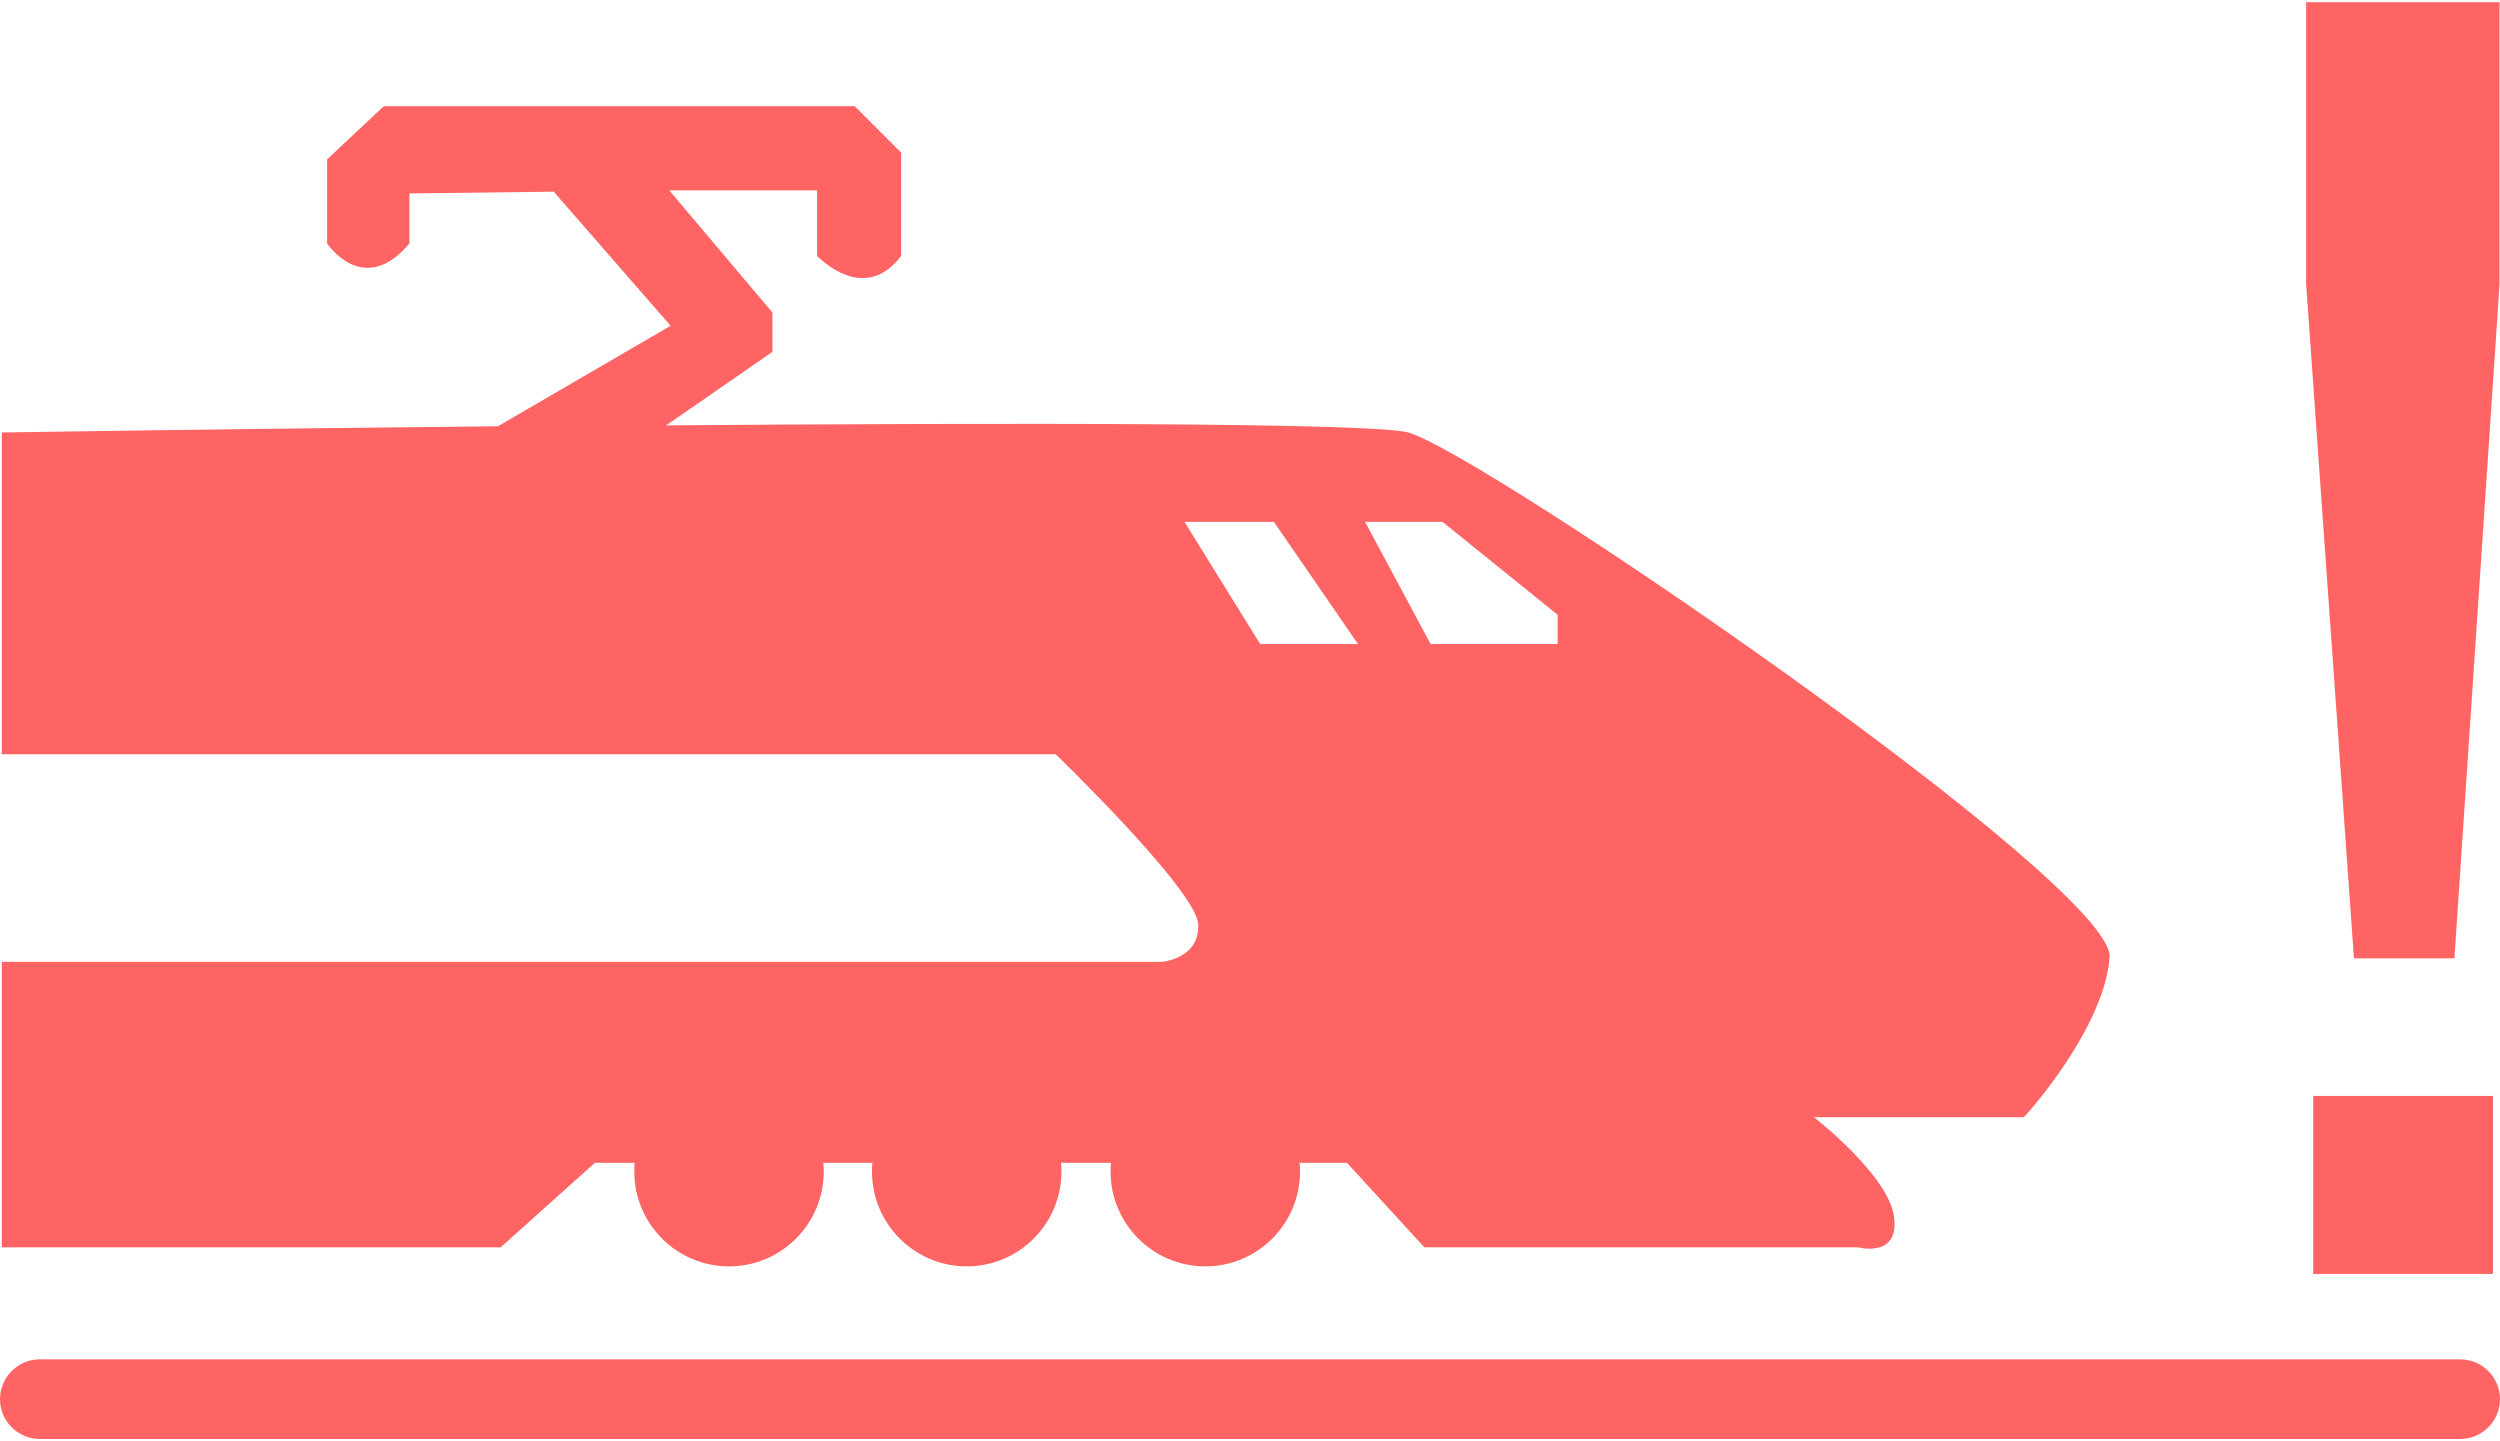
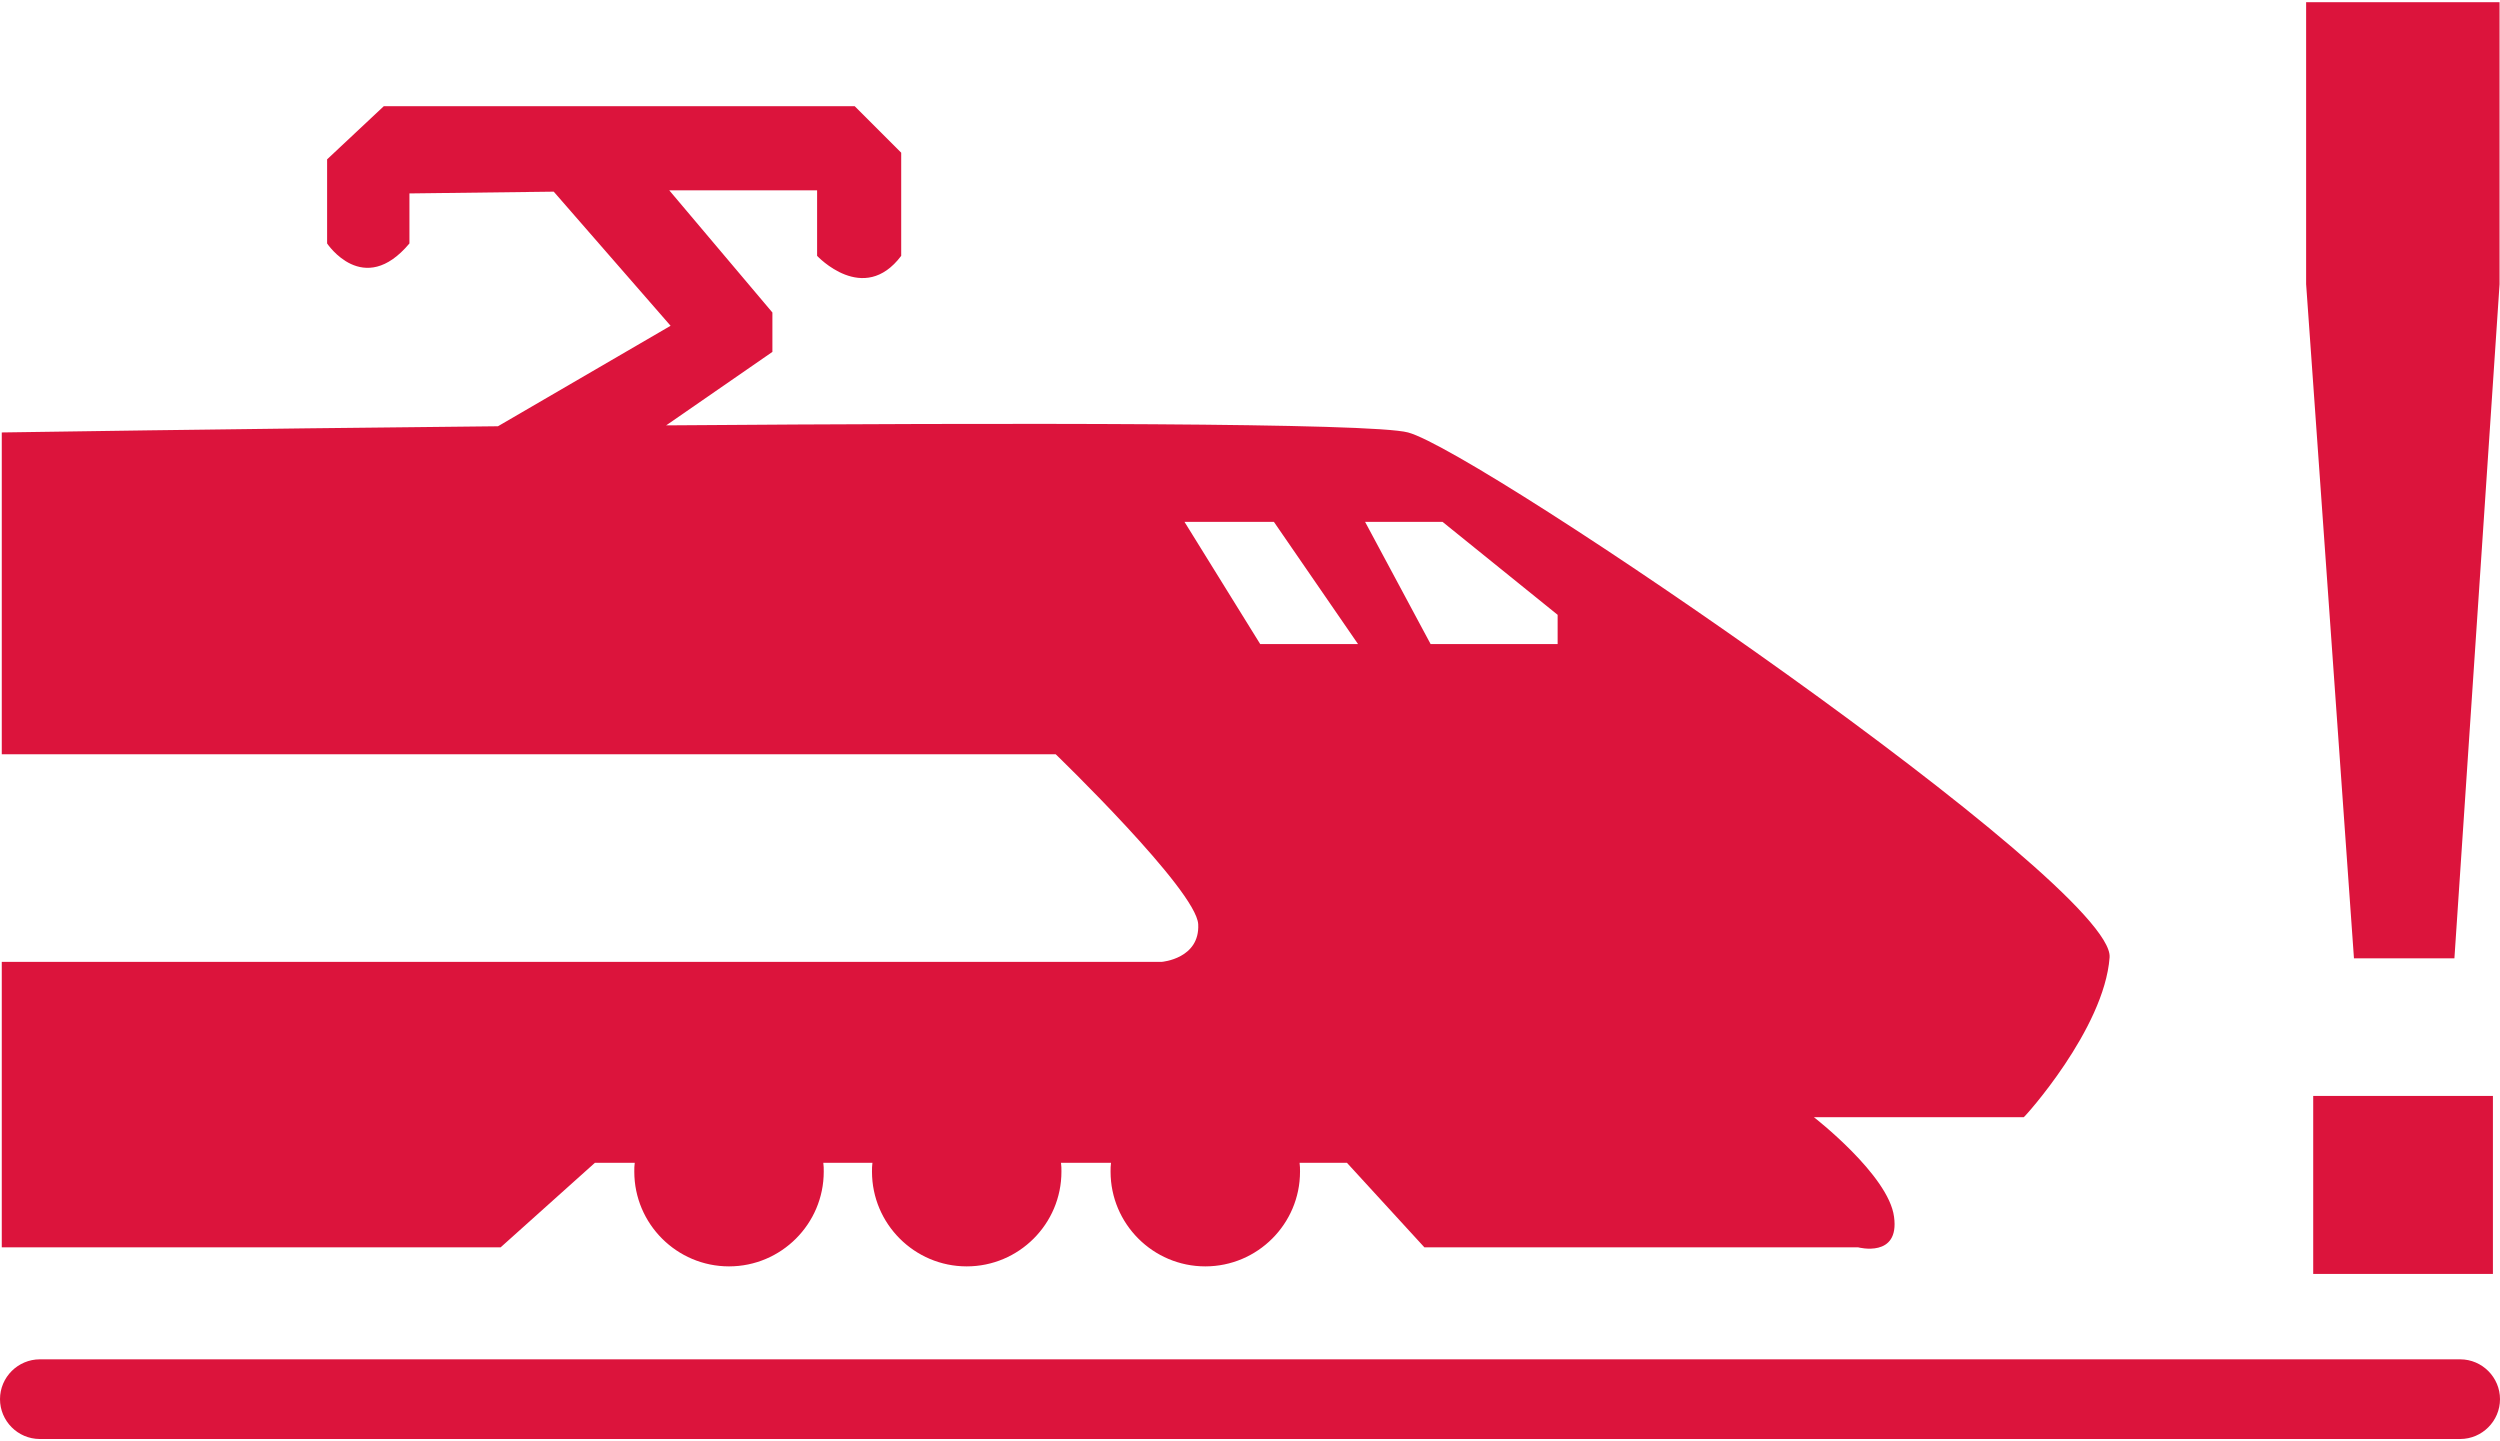
<svg xmlns="http://www.w3.org/2000/svg" version="1.1" id="Layer_2" x="0px" y="0px" viewBox="0 0 564.8 325.4" style="enable-background:new 0 0 564.8 325.4;" xml:space="preserve">
  <style type="text/css">
- 	.st0{fill:#FF6464;}
+ 	.st0{fill:crimson;}
</style>
  <path class="st0" d="M476.6,216.3C477.9,200,334.3,102,318.1,97.7c-8.2-2.2-89.4-2.2-167.6-1.6l24-16.6v-8.9L151.2,43h33.4v14.8  c0,0,10.5,11.3,19,0c0-10.1,0-23.3,0-23.3L193.1,24H86.7L73.9,36v19c0,0,8.2,12.4,18.6,0c0-8.9,0-11.3,0-11.3l32.6-0.4l26.4,30.3  l-39,22.7C51.4,96.9,0.4,97.7,0.4,97.7v72.7h238.1c0,0,31.8,30.7,32.2,38.4c0.4,7.8-8.2,8.5-8.2,8.5H0.4v64.5h112.7l21.3-19.1h9  c-0.1,0.7-0.1,1.3-0.1,2c0,11.8,9.6,21.4,21.4,21.4c11.8,0,21.4-9.6,21.4-21.4c0-0.7,0-1.3-0.1-2h11.1c-0.1,0.7-0.1,1.3-0.1,2  c0,11.8,9.6,21.4,21.4,21.4s21.4-9.6,21.4-21.4c0-0.7,0-1.3-0.1-2H251c-0.1,0.7-0.1,1.3-0.1,2c0,11.8,9.6,21.4,21.4,21.4  c11.8,0,21.4-9.6,21.4-21.4c0-0.7,0-1.3-0.1-2h10.7l17.5,19.1h98c0,0,9.4,2.5,8.1-6.9c-1.2-9.4-18.1-22.5-18.1-22.5h47.4  C457.3,252.5,475.4,232.5,476.6,216.3z M284.7,145.5l-17.1-27.6h20.2l19,27.6H284.7z M351.9,145.5h-28.7l-14.8-27.6h17.5l26,21  V145.5z M555.8,325.1H9c-5,0-9-4.1-9-9v0c0-5,4.1-9,9-9h546.8c5,0,9,4.1,9,9v0C564.8,321,560.8,325.1,555.8,325.1z M531.8,216.4  L521,64.2V0.5h43.7v63.7l-10.2,152.3H531.8z M522.6,287.8v-40.2h40.6v40.2H522.6z" />
</svg>
